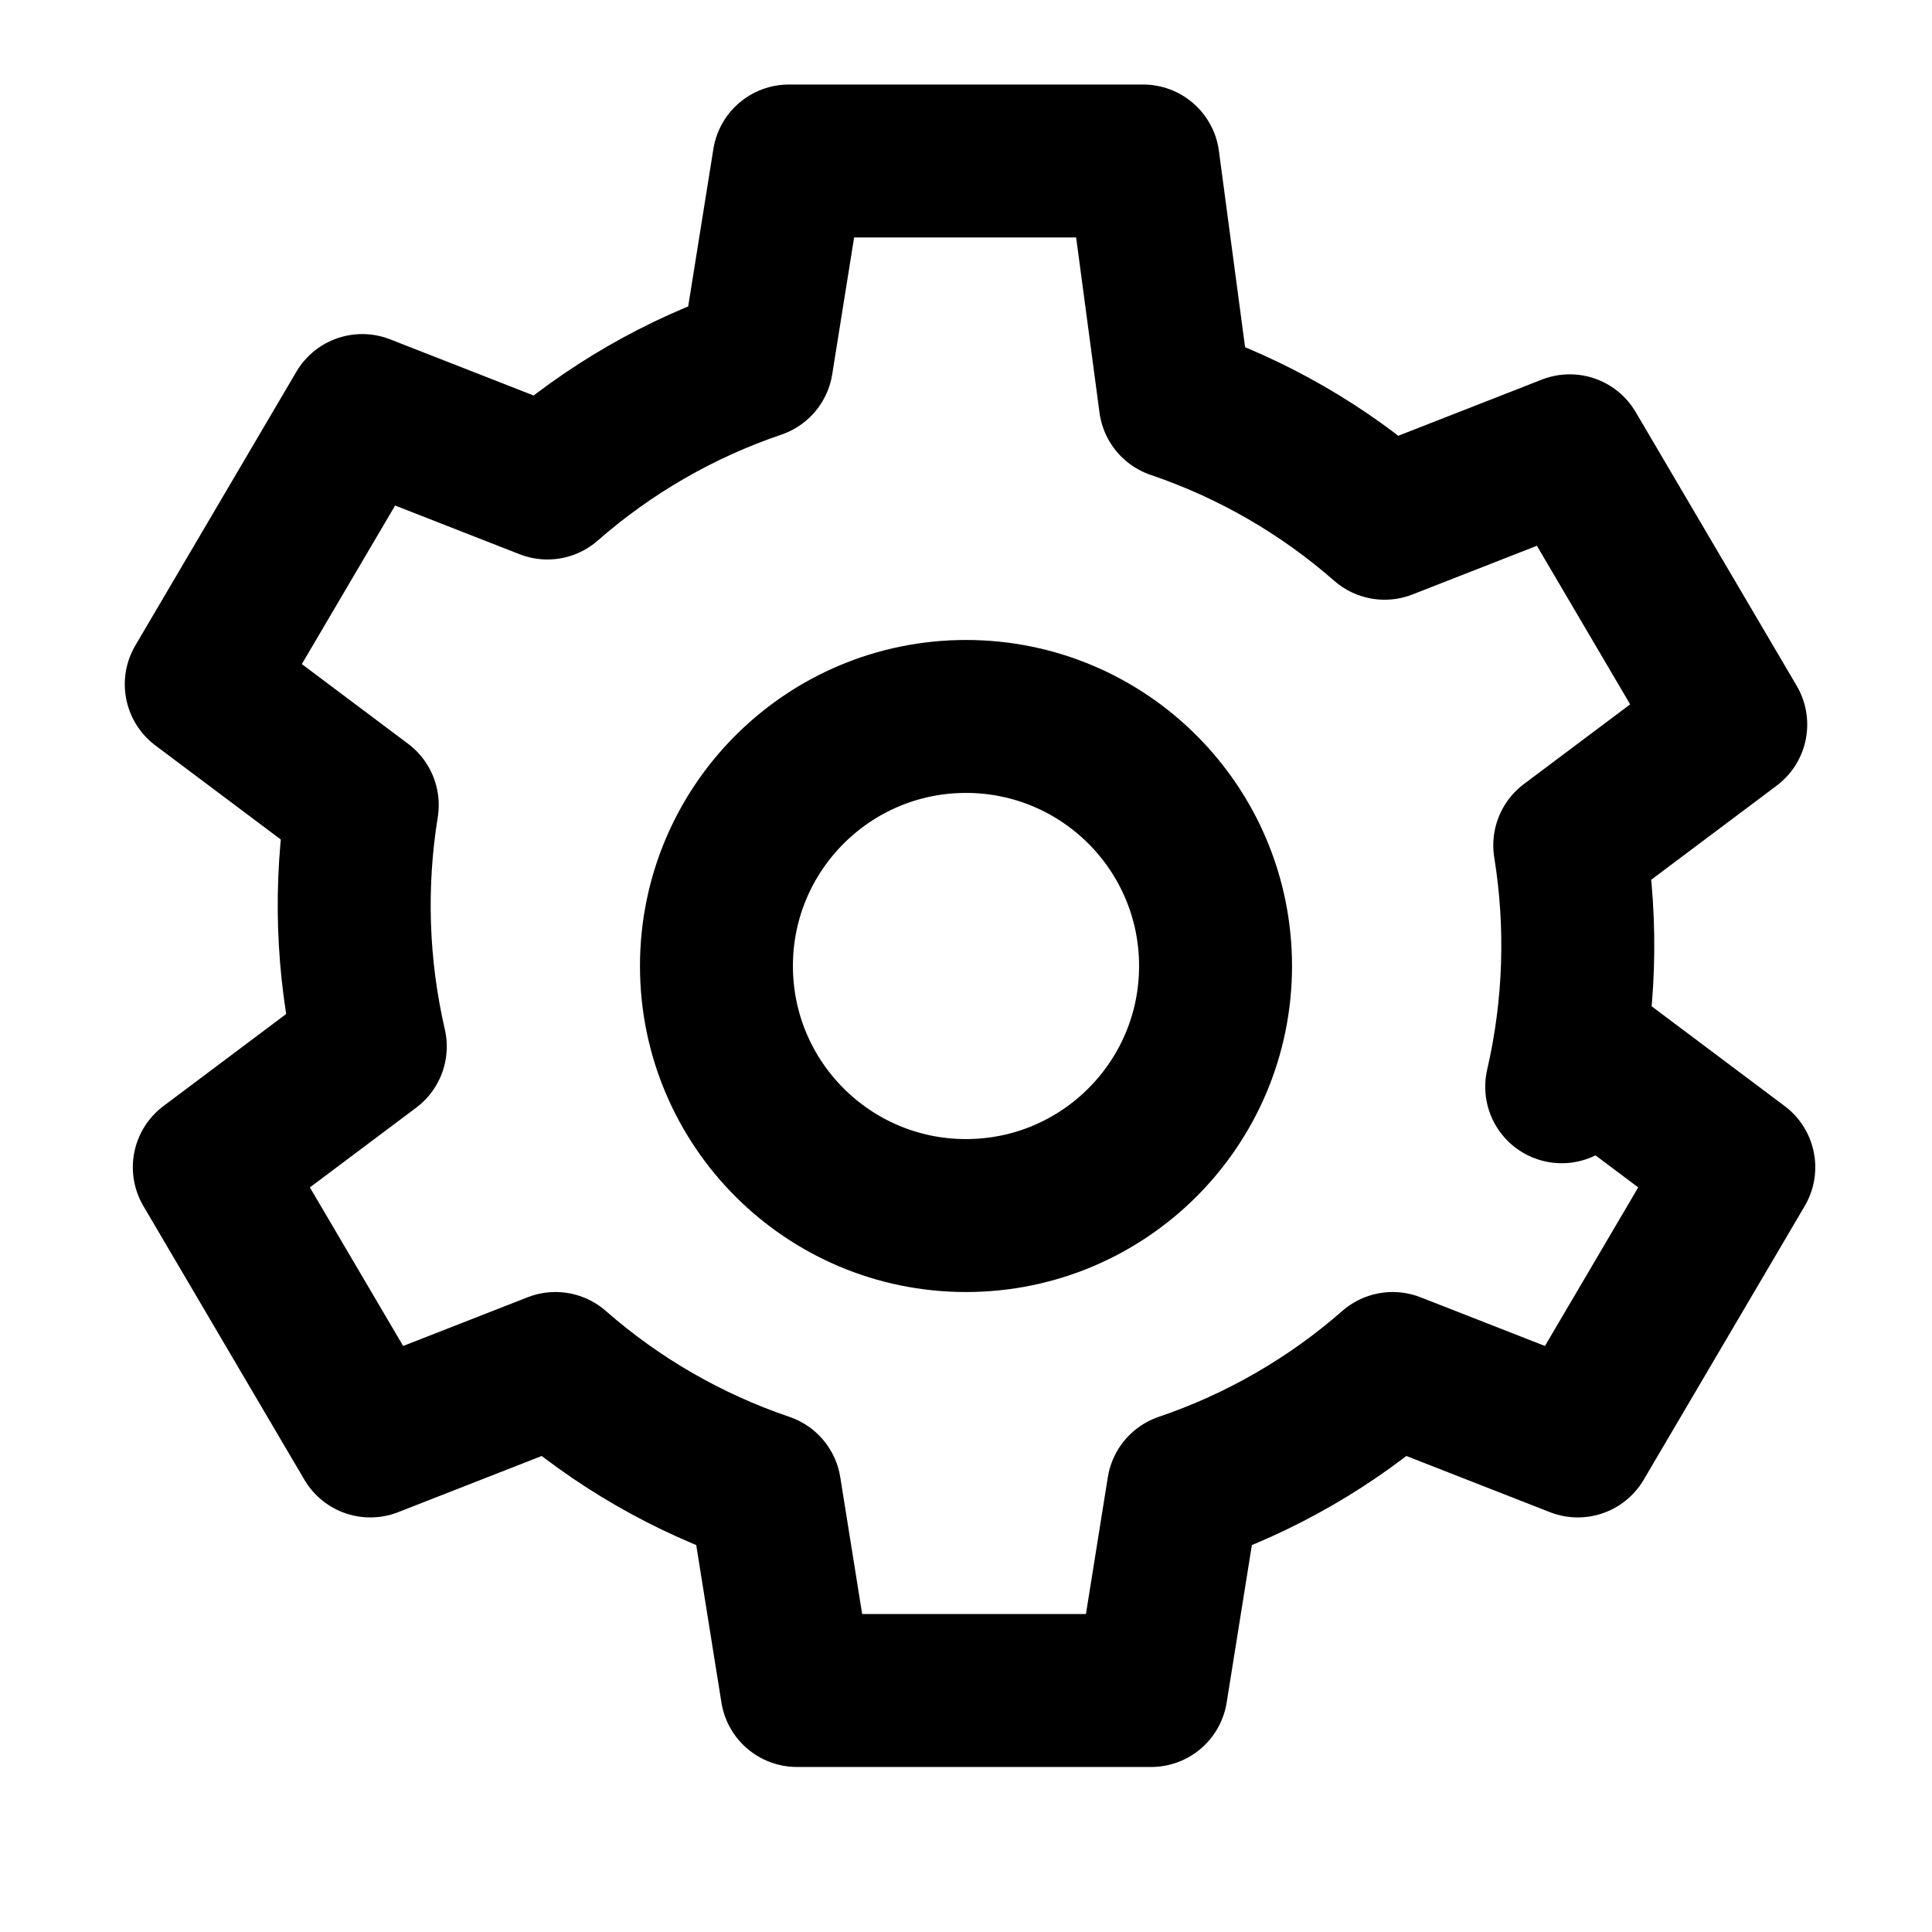
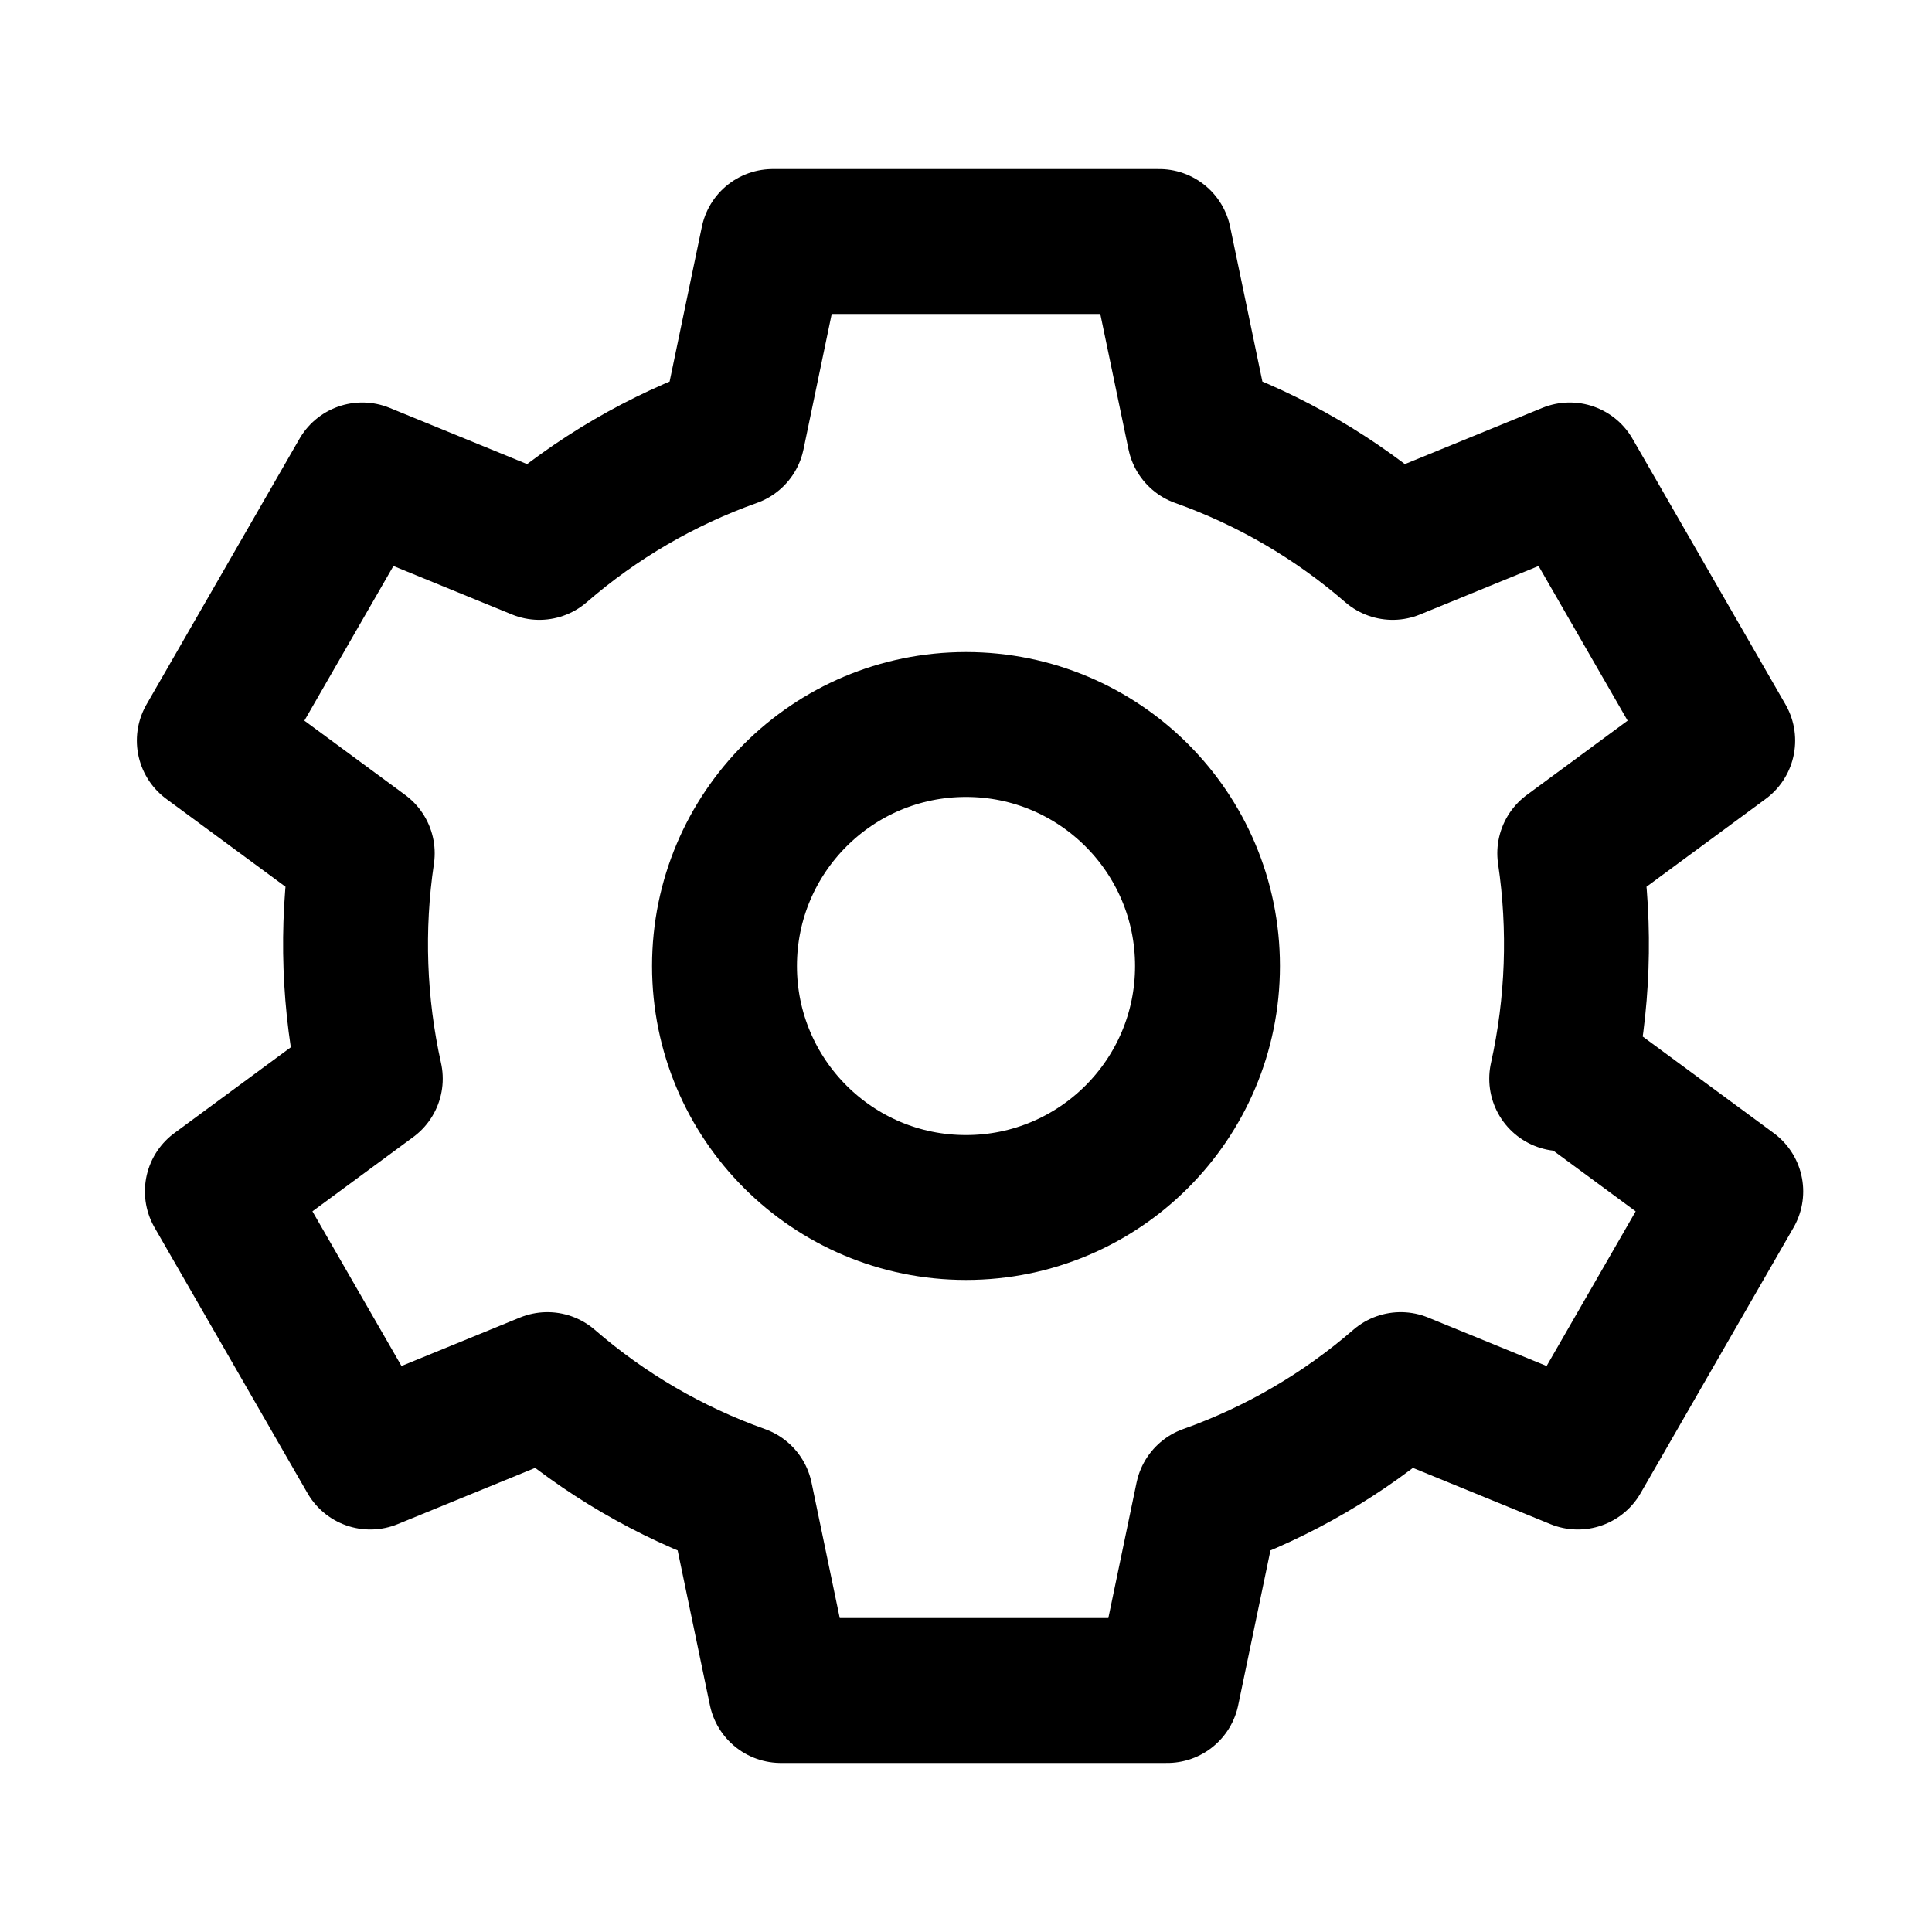
<svg xmlns="http://www.w3.org/2000/svg" viewBox="0 0 24 24" width="24" height="24" role="img" aria-label="Settings">
-   <path d="M19.4 13.5a7.8 7.8 0 0 0 .1-3l2-1.5-2-3.4-2.3.9a7.7 7.7 0 0 0-2.6-1.5L14.2 2h-4.4l-.4 2.5a7.7 7.7 0 0 0-2.6 1.5l-2.3-.9-2 3.4 2 1.5a7.8 7.8 0 0 0 .1 3l-2 1.5 2 3.4 2.3-.9a7.7 7.7 0 0 0 2.6 1.5l.4 2.5h4.4l.4-2.5a7.7 7.7 0 0 0 2.6-1.5l2.3.9 2-3.4-2-1.5z" fill="none" stroke="currentColor" stroke-width="1.9" stroke-linejoin="round" />
-   <circle cx="12" cy="12" r="3.1" fill="none" stroke="currentColor" stroke-width="1.9" />
+   <path d="M19.4 13.4a7.7 7.7 0 0 0 .1-2.8l1.9-1.4-1.9-3.3-2.2.9a7.5 7.5 0 0 0-2.4-1.4L14.4 3h-4.8l-.5 2.4a7.5 7.5 0 0 0-2.4 1.4l-2.2-.9-1.9 3.3 1.9 1.4a7.7 7.7 0 0 0 .1 2.8l-1.9 1.4 1.9 3.3 2.2-.9a7.5 7.5 0 0 0 2.4 1.4l.5 2.4h4.8l.5-2.4a7.5 7.5 0 0 0 2.4-1.4l2.2.9 1.9-3.3-1.9-1.4z" fill="none" stroke="currentColor" stroke-width="1.8" stroke-linecap="round" stroke-linejoin="round" />
+   <circle cx="12" cy="12" r="3" fill="none" stroke="currentColor" stroke-width="1.8" />
</svg>
